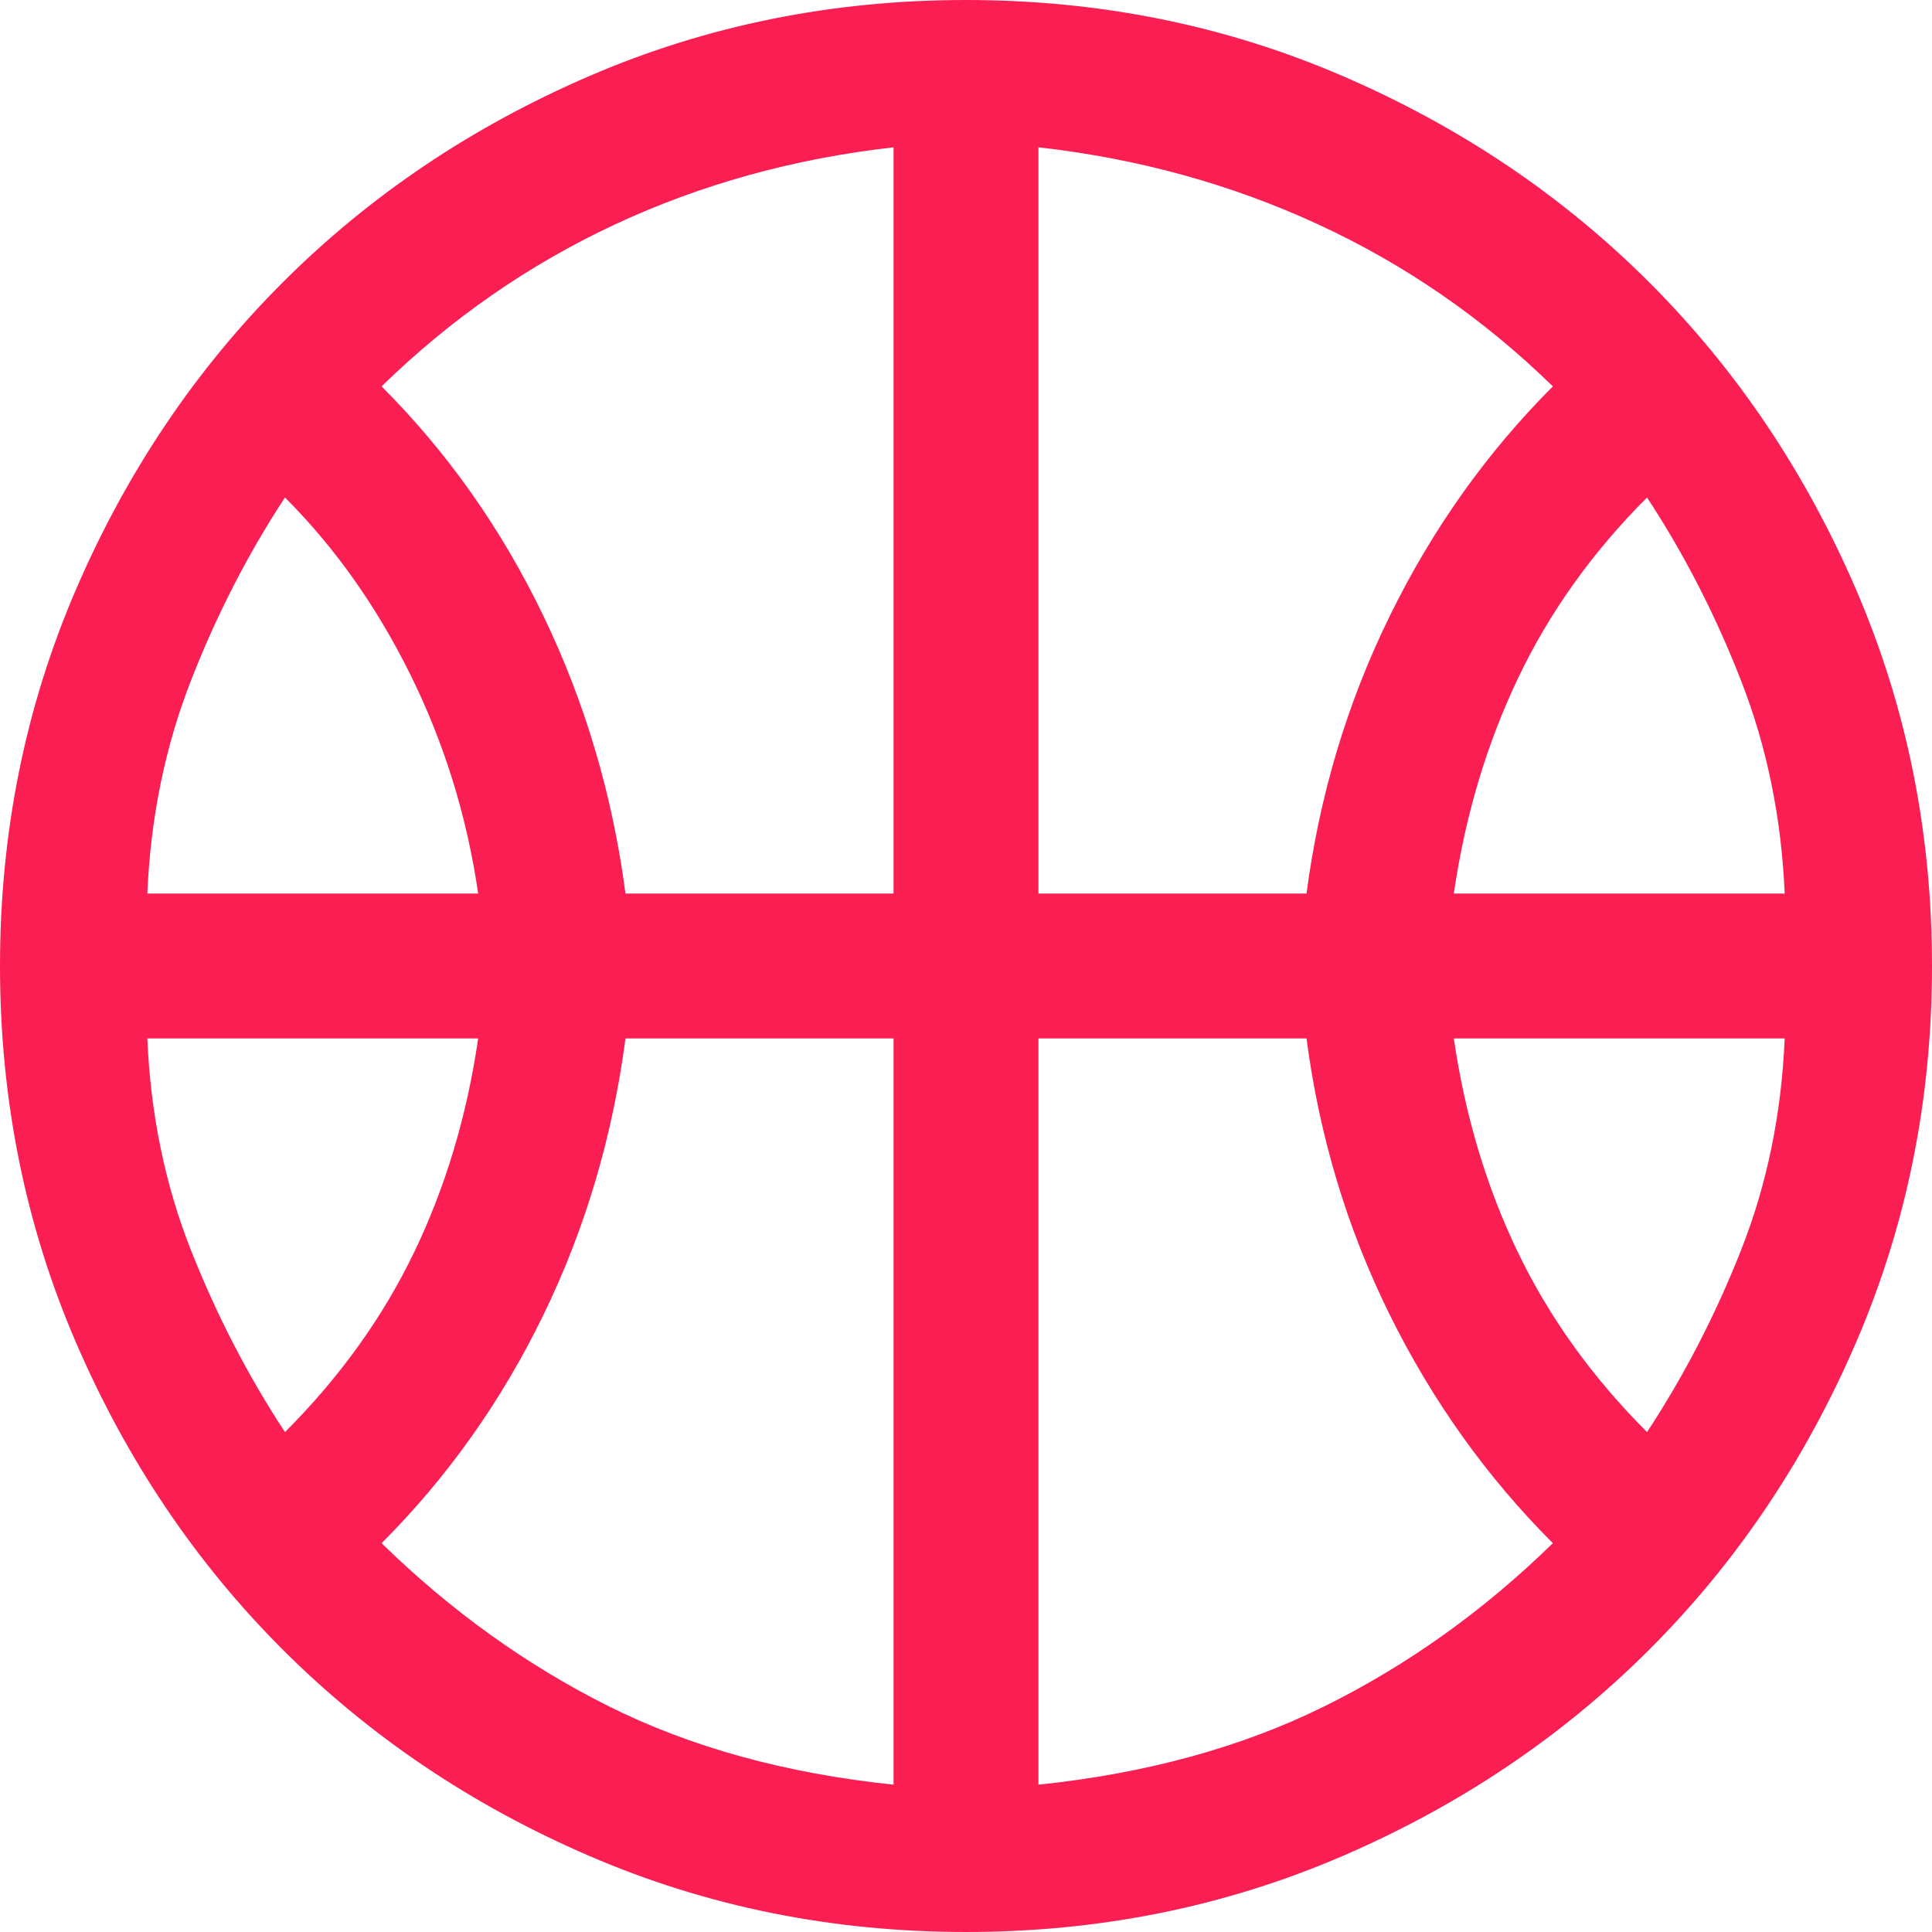
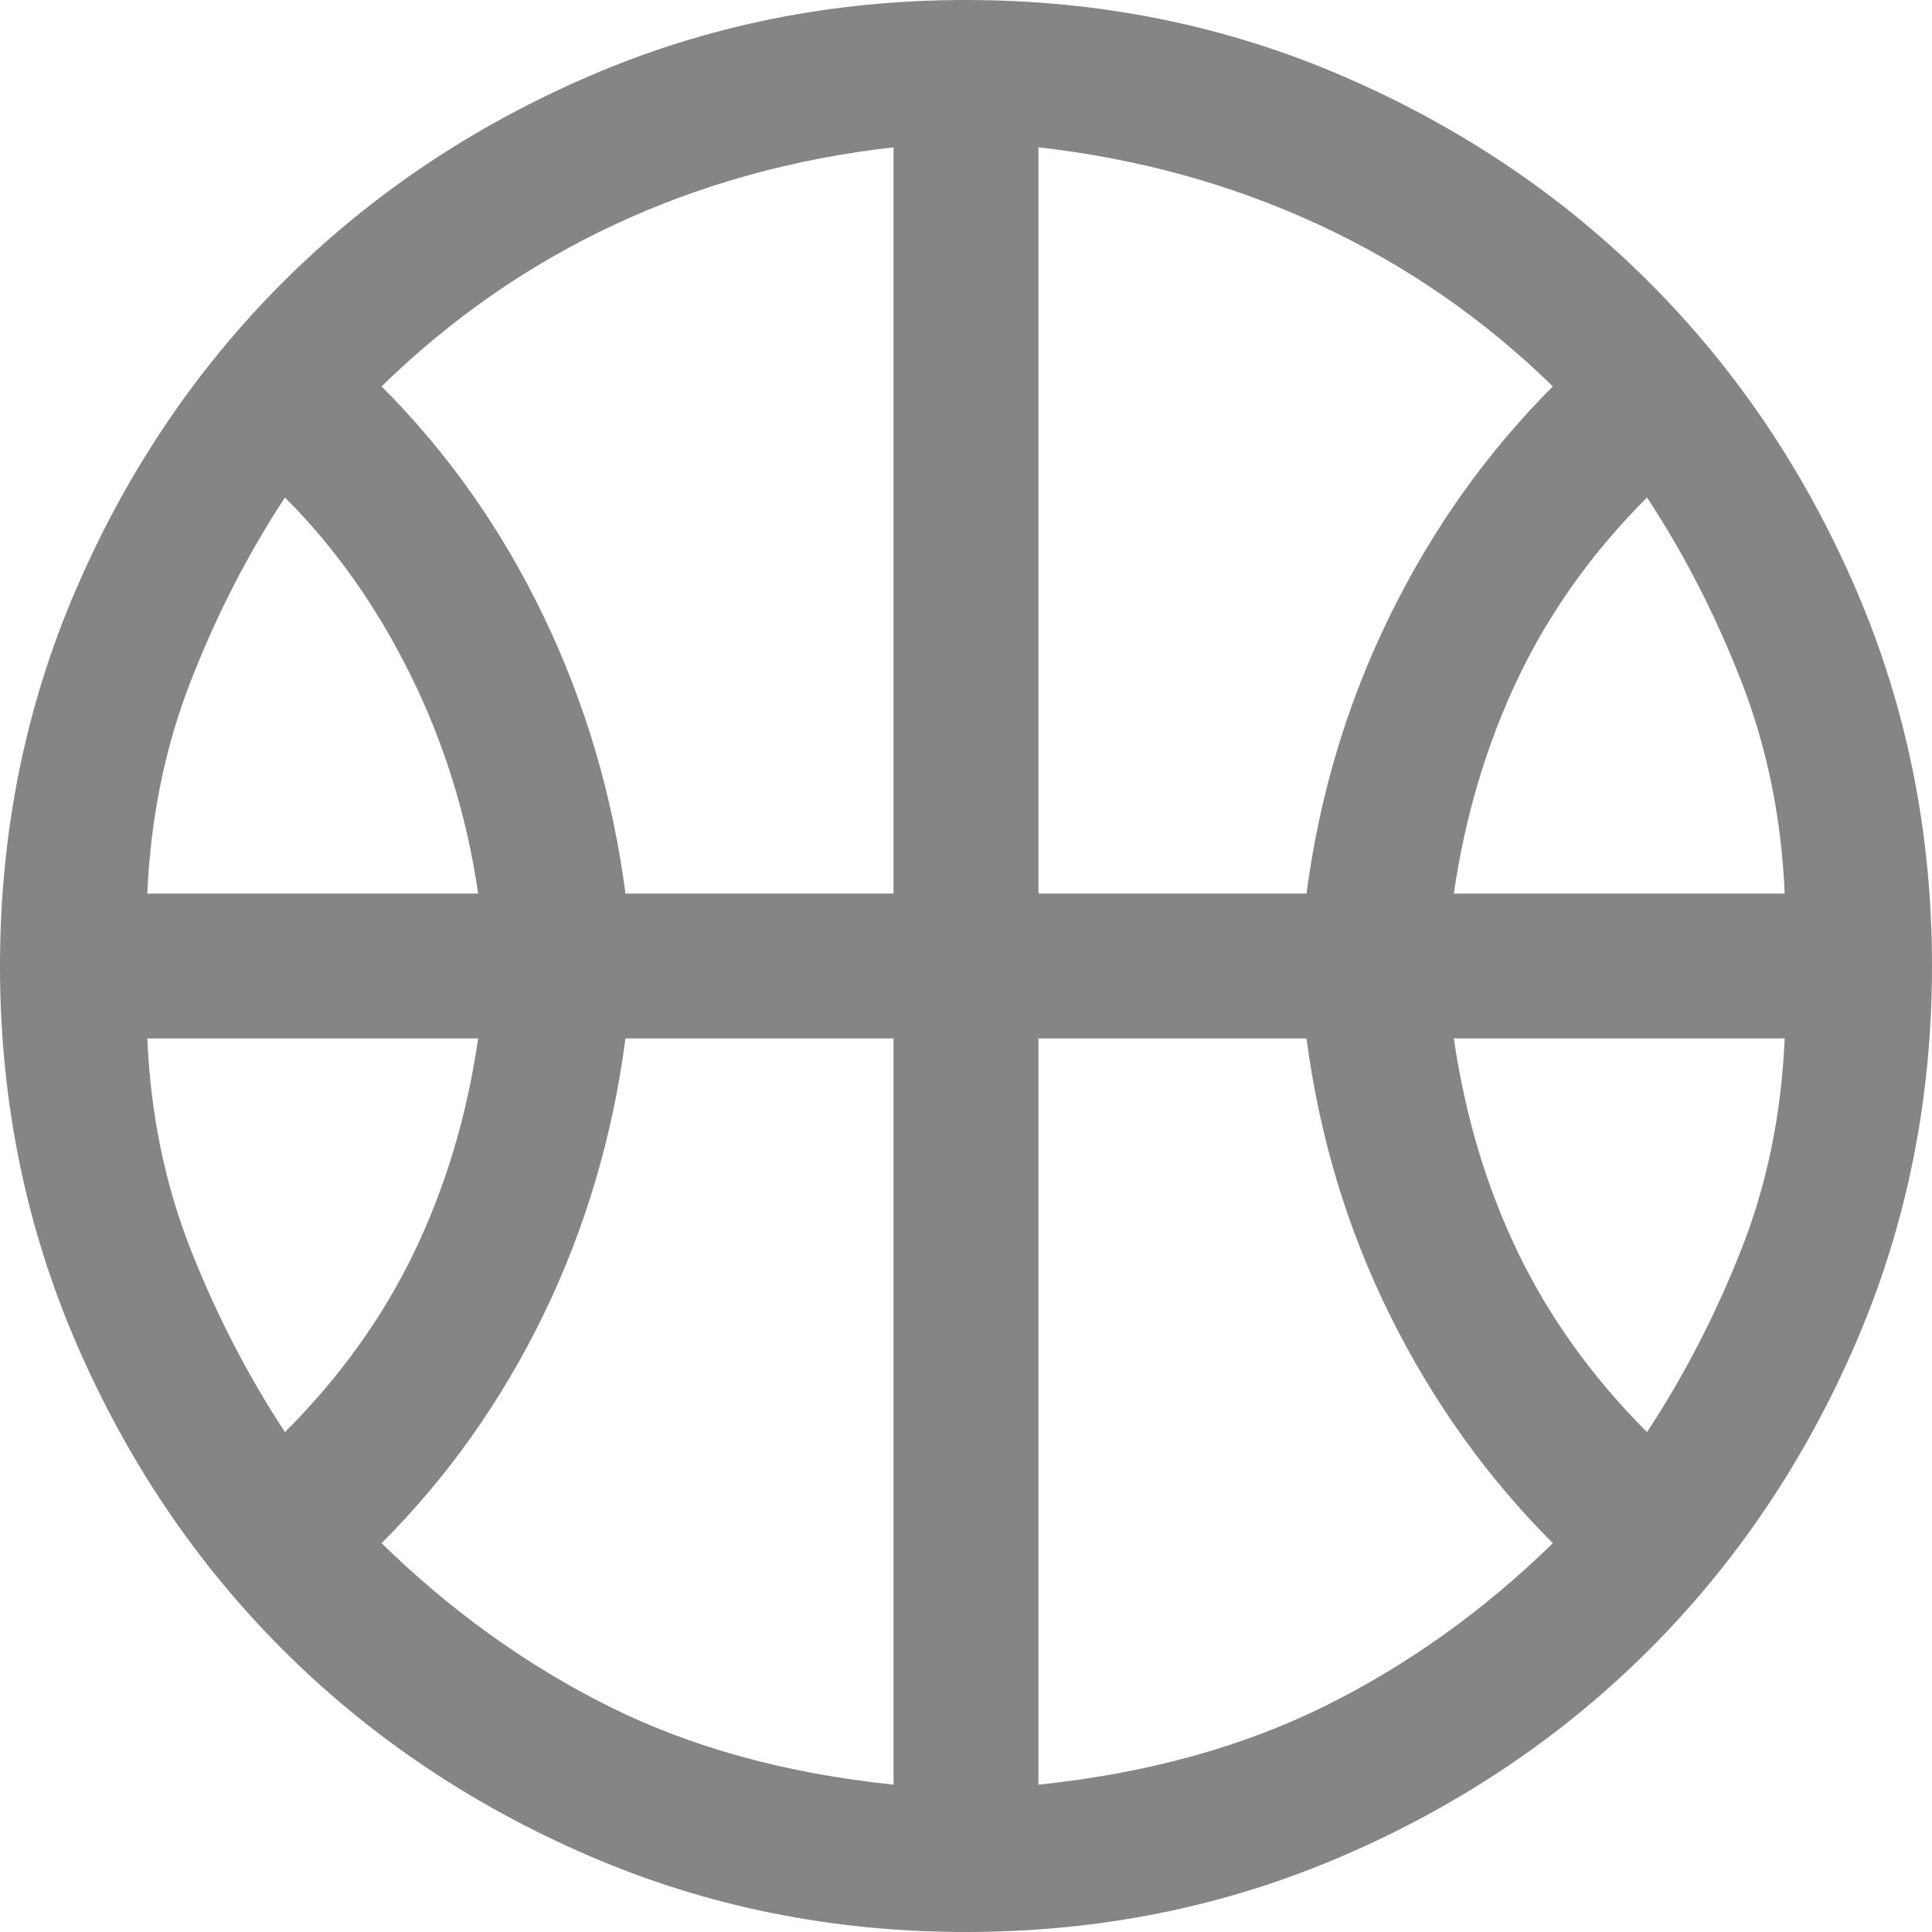
<svg xmlns="http://www.w3.org/2000/svg" width="40" height="40" viewBox="0 0 40 40" fill="none">
-   <path d="M3.05 18.5H9.9C9.667 16.9 9.2 15.392 8.5 13.975C7.8 12.558 6.933 11.333 5.9 10.3C5.133 11.467 4.483 12.733 3.95 14.1C3.417 15.467 3.117 16.933 3.05 18.5ZM30.1 18.5H36.95C36.883 16.933 36.583 15.467 36.05 14.1C35.517 12.733 34.867 11.467 34.1 10.3C32.967 11.433 32.075 12.683 31.425 14.05C30.775 15.417 30.333 16.9 30.1 18.5ZM5.9 29.65C7.033 28.517 7.925 27.275 8.575 25.925C9.225 24.575 9.667 23.1 9.9 21.5H3.05C3.117 23.067 3.417 24.525 3.95 25.875C4.483 27.225 5.133 28.483 5.9 29.65ZM34.1 29.65C34.867 28.483 35.517 27.225 36.05 25.875C36.583 24.525 36.883 23.067 36.95 21.5H30.1C30.333 23.1 30.775 24.575 31.425 25.925C32.075 27.275 32.967 28.517 34.1 29.65ZM12.95 18.5H18.5V3.05C16.433 3.283 14.508 3.817 12.725 4.65C10.942 5.483 9.333 6.6 7.9 8C9.267 9.367 10.383 10.95 11.25 12.75C12.117 14.55 12.683 16.467 12.95 18.5ZM21.5 18.5H27.05C27.317 16.467 27.892 14.55 28.775 12.75C29.658 10.95 30.783 9.367 32.15 8C30.717 6.6 29.1 5.483 27.3 4.65C25.5 3.817 23.567 3.283 21.5 3.05V18.5ZM18.5 36.95V21.5H12.95C12.683 23.533 12.117 25.442 11.25 27.225C10.383 29.008 9.267 30.583 7.9 31.95C9.333 33.35 10.9 34.475 12.6 35.325C14.3 36.175 16.267 36.717 18.5 36.95ZM21.5 36.95C23.733 36.717 25.708 36.175 27.425 35.325C29.142 34.475 30.717 33.35 32.15 31.95C30.783 30.583 29.658 29.008 28.775 27.225C27.892 25.442 27.317 23.533 27.05 21.5H21.5V36.95ZM20 40C17.233 40 14.633 39.475 12.2 38.425C9.767 37.375 7.65 35.95 5.85 34.15C4.05 32.35 2.625 30.233 1.575 27.8C0.525 25.367 0 22.767 0 20C0 17.233 0.525 14.633 1.575 12.2C2.625 9.767 4.05 7.65 5.85 5.85C7.65 4.05 9.767 2.625 12.2 1.575C14.633 0.525 17.233 0 20 0C22.767 0 25.367 0.525 27.8 1.575C30.233 2.625 32.35 4.05 34.15 5.85C35.95 7.65 37.375 9.767 38.425 12.2C39.475 14.633 40 17.233 40 20C40 22.767 39.475 25.367 38.425 27.8C37.375 30.233 35.95 32.35 34.15 34.15C32.35 35.95 30.233 37.375 27.8 38.425C25.367 39.475 22.767 40 20 40Z" fill="#FB1E53" />
+   <path d="M3.05 18.5H9.9C9.667 16.9 9.2 15.392 8.5 13.975C7.8 12.558 6.933 11.333 5.9 10.3C5.133 11.467 4.483 12.733 3.95 14.1C3.417 15.467 3.117 16.933 3.05 18.5ZM30.1 18.5H36.95C36.883 16.933 36.583 15.467 36.05 14.1C35.517 12.733 34.867 11.467 34.1 10.3C32.967 11.433 32.075 12.683 31.425 14.05C30.775 15.417 30.333 16.9 30.1 18.5ZM5.9 29.65C7.033 28.517 7.925 27.275 8.575 25.925C9.225 24.575 9.667 23.1 9.9 21.5H3.05C3.117 23.067 3.417 24.525 3.95 25.875C4.483 27.225 5.133 28.483 5.9 29.65ZM34.1 29.65C34.867 28.483 35.517 27.225 36.05 25.875C36.583 24.525 36.883 23.067 36.95 21.5H30.1C30.333 23.1 30.775 24.575 31.425 25.925C32.075 27.275 32.967 28.517 34.1 29.65ZM12.95 18.5H18.5V3.05C16.433 3.283 14.508 3.817 12.725 4.65C10.942 5.483 9.333 6.6 7.9 8C9.267 9.367 10.383 10.95 11.25 12.75C12.117 14.55 12.683 16.467 12.95 18.5ZM21.5 18.5H27.05C27.317 16.467 27.892 14.55 28.775 12.75C29.658 10.95 30.783 9.367 32.15 8C30.717 6.6 29.1 5.483 27.3 4.65C25.5 3.817 23.567 3.283 21.5 3.05V18.5ZM18.5 36.95V21.5H12.95C12.683 23.533 12.117 25.442 11.25 27.225C10.383 29.008 9.267 30.583 7.9 31.95C9.333 33.35 10.9 34.475 12.6 35.325C14.3 36.175 16.267 36.717 18.5 36.95ZM21.5 36.95C23.733 36.717 25.708 36.175 27.425 35.325C29.142 34.475 30.717 33.35 32.15 31.95C30.783 30.583 29.658 29.008 28.775 27.225C27.892 25.442 27.317 23.533 27.05 21.5H21.5V36.95ZM20 40C17.233 40 14.633 39.475 12.2 38.425C9.767 37.375 7.65 35.95 5.85 34.15C4.05 32.35 2.625 30.233 1.575 27.8C0.525 25.367 0 22.767 0 20C0 17.233 0.525 14.633 1.575 12.2C2.625 9.767 4.05 7.65 5.85 5.85C7.65 4.05 9.767 2.625 12.2 1.575C14.633 0.525 17.233 0 20 0C22.767 0 25.367 0.525 27.8 1.575C30.233 2.625 32.35 4.05 34.15 5.85C35.95 7.65 37.375 9.767 38.425 12.2C39.475 14.633 40 17.233 40 20C40 22.767 39.475 25.367 38.425 27.8C37.375 30.233 35.95 32.35 34.15 34.15C32.35 35.95 30.233 37.375 27.8 38.425C25.367 39.475 22.767 40 20 40Z" fill="#858585" />
</svg>
